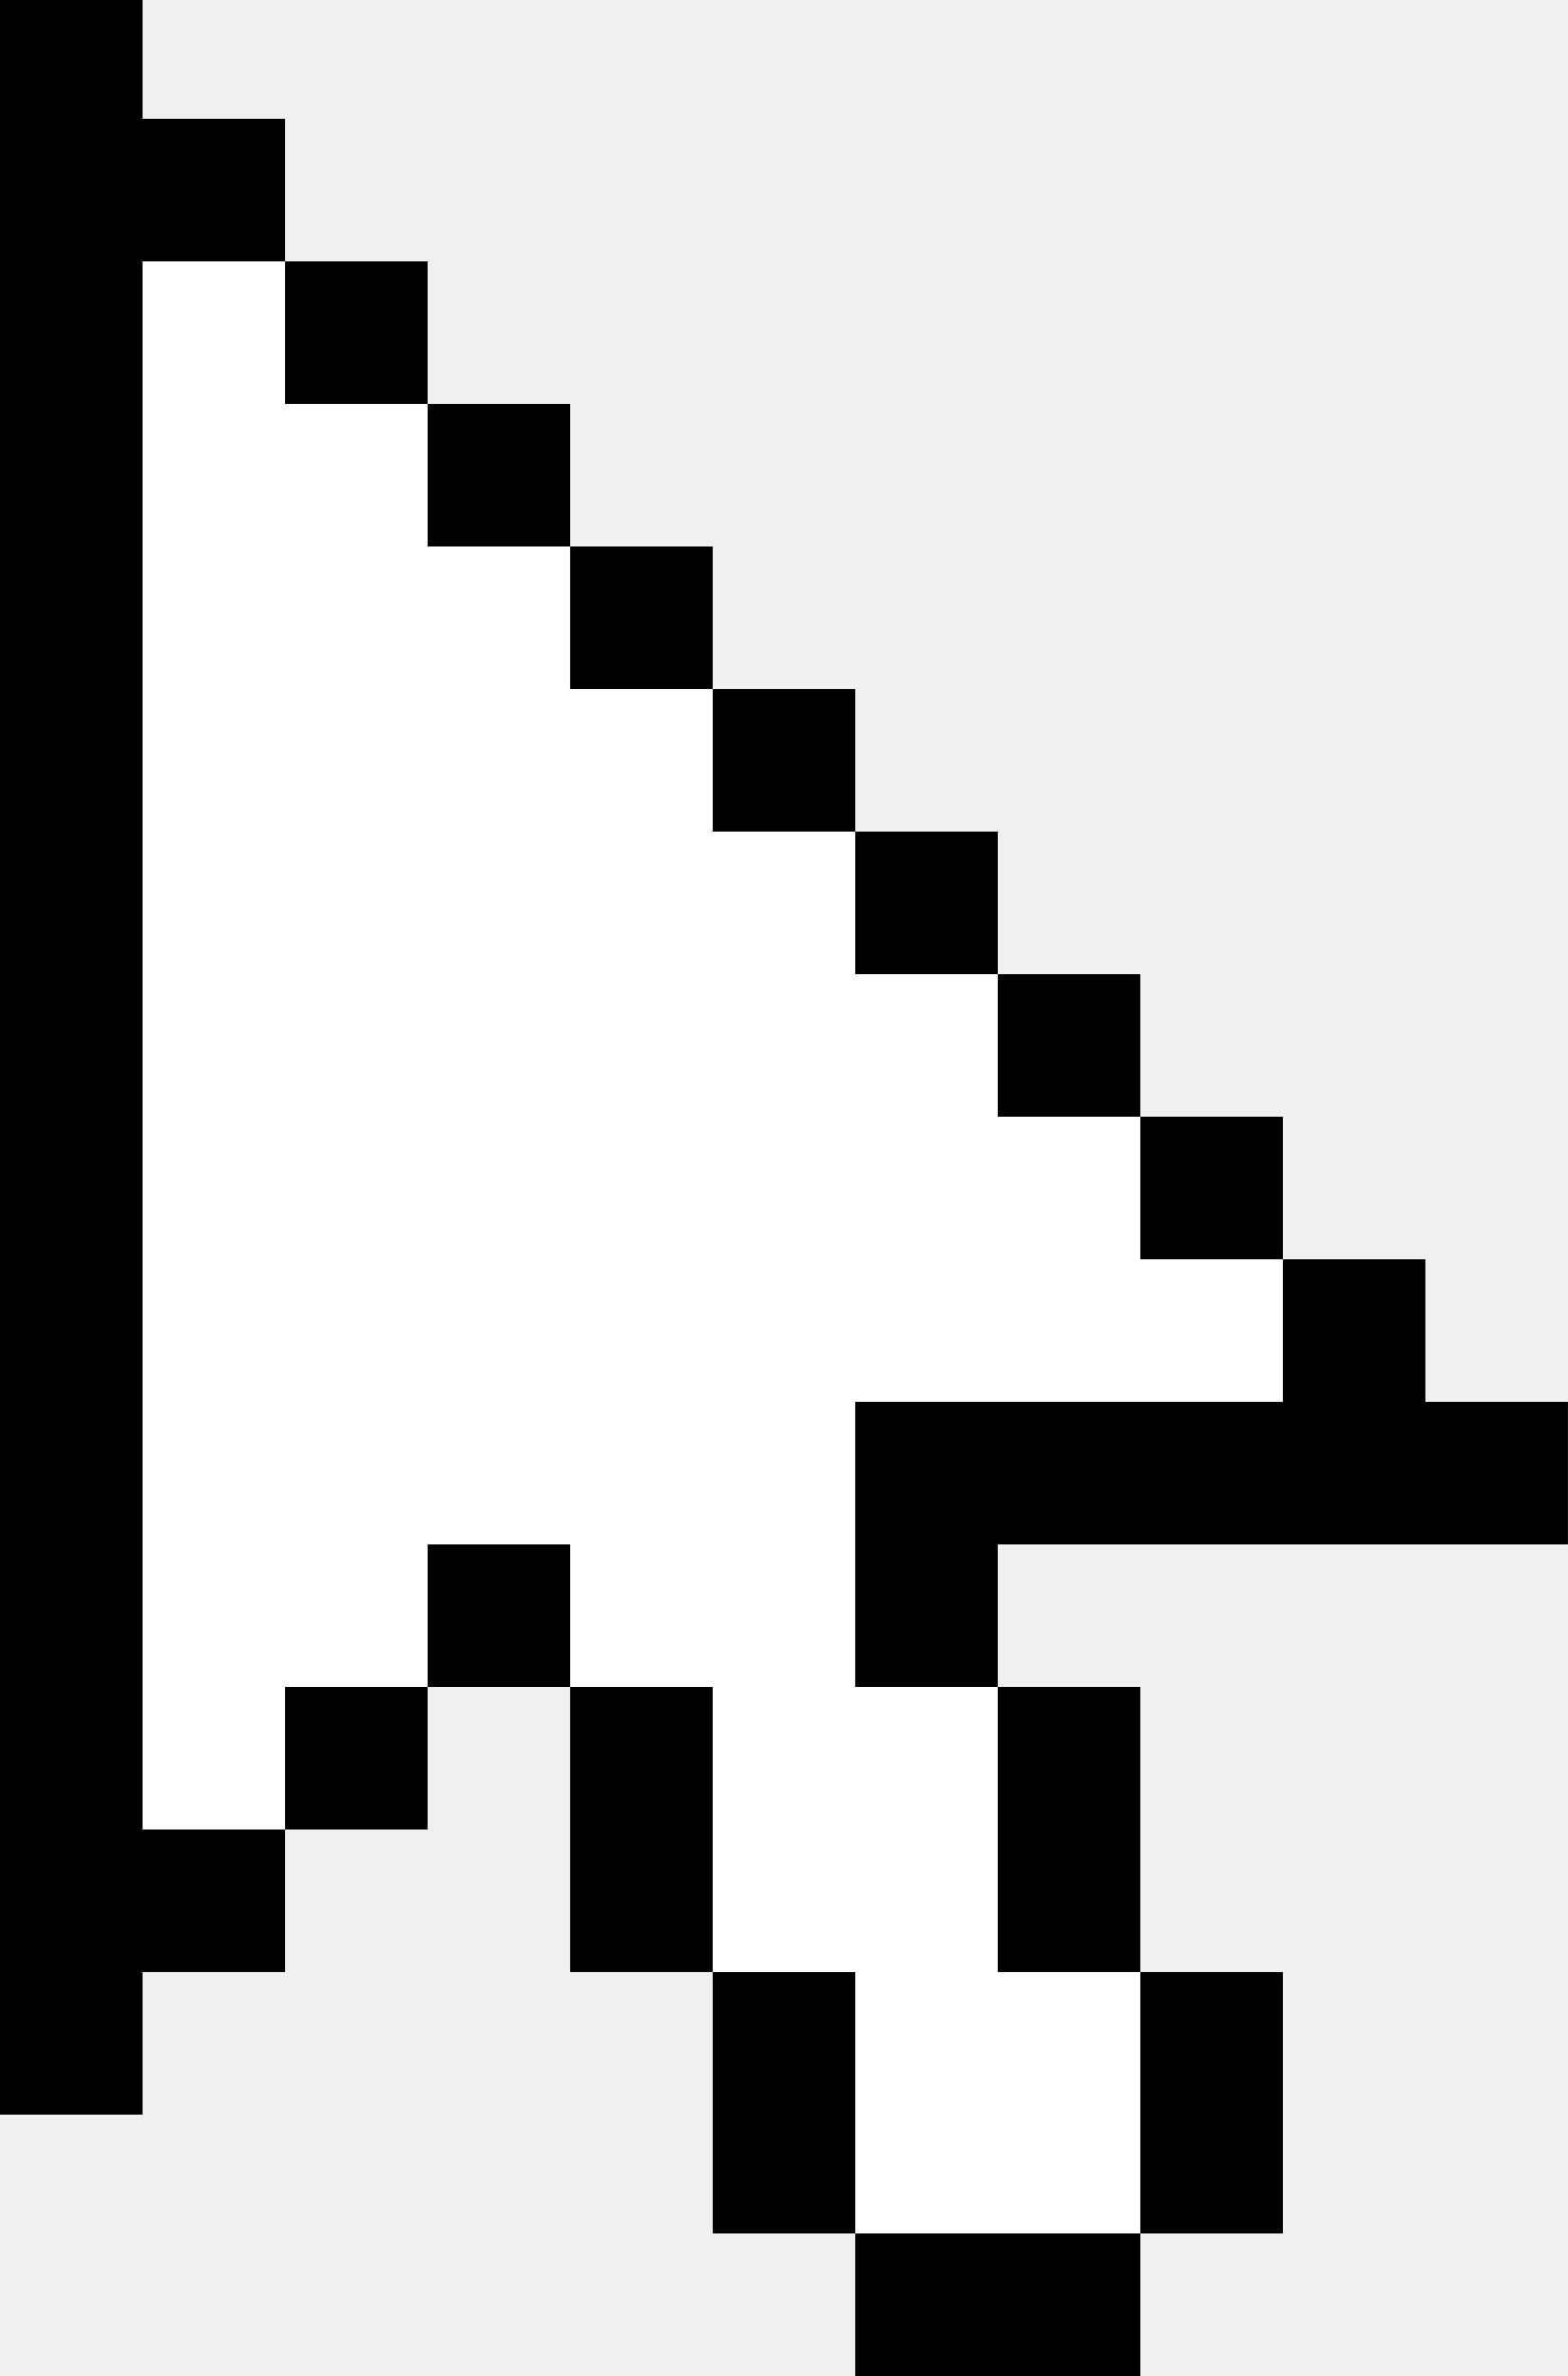
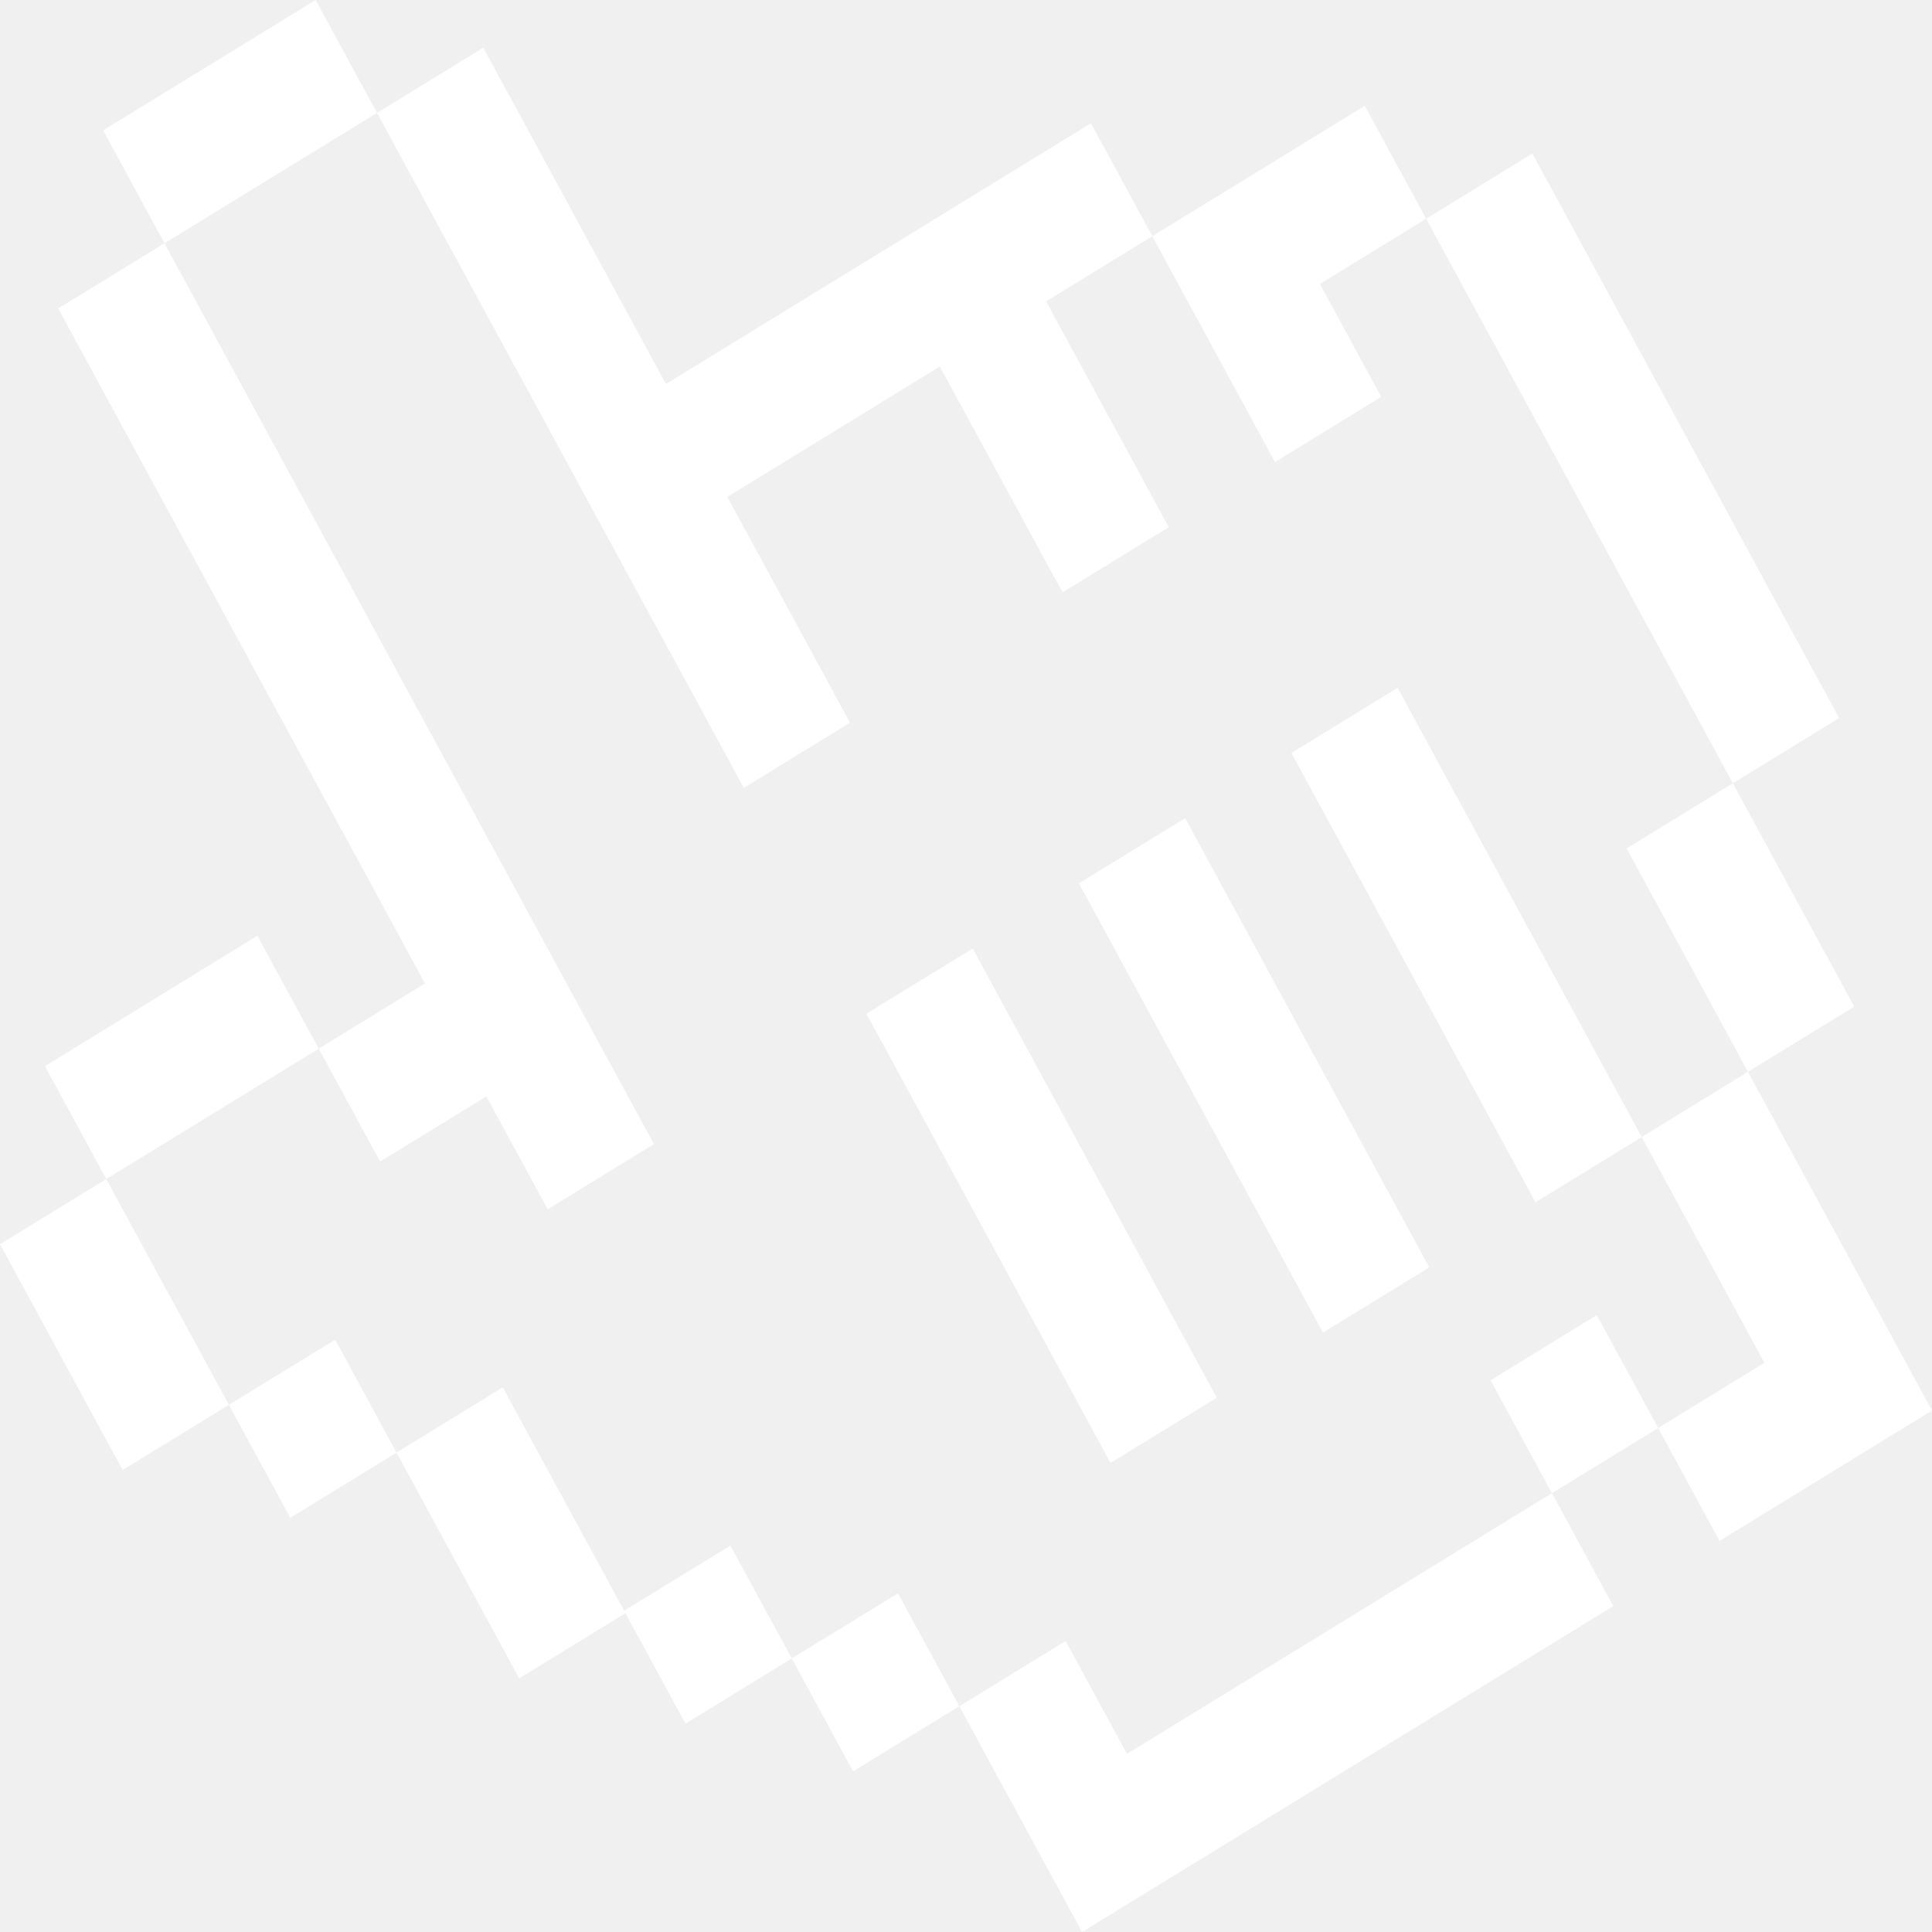
- <svg xmlns="http://www.w3.org/2000/svg" width="330" height="500" viewBox="0 0 330 500" fill="none">
-   <path d="M30 25L300 295H180V355H210V415H240V470H180V415H150V355H120V325L60 385H30V25Z" fill="white" />
-   <path d="M59.994 55H89.992V84.998H59.994V55Z" fill="black" />
-   <path d="M89.999 85.004H119.998V115.003H89.999V85.004Z" fill="black" />
-   <path d="M119.993 114.999H149.992V144.997H119.993V114.999Z" fill="black" />
-   <path d="M149.999 145.003H179.997V175.002H149.999V145.003Z" fill="black" />
-   <path d="M179.993 174.998H209.992V204.996H179.993V174.998Z" fill="black" />
-   <path d="M209.988 205.003H239.986V235.002H209.988V205.003Z" fill="black" />
-   <path d="M239.991 234.997H269.99V264.996H239.991V234.997Z" fill="black" />
-   <path d="M29.999 54.999H59.997V25.001H29.999V0H0V444.996H29.999V414.994H59.997V384.995H29.999V54.999Z" fill="black" />
-   <path d="M119.993 354.996H149.992V414.993H119.993V354.996Z" fill="black" />
-   <path d="M89.999 325.002H119.998V355.001H89.999V325.002Z" fill="black" />
-   <path d="M59.994 354.996H89.992V384.995H59.994V354.996Z" fill="black" />
-   <path d="M209.988 354.996H239.986V414.993H209.988V354.996Z" fill="black" />
-   <path d="M239.991 414.996H269.99V469.995H239.991V414.996Z" fill="black" />
-   <path d="M149.999 414.996H179.997V469.995H149.999V414.996Z" fill="black" />
-   <path d="M179.993 470.002V500H239.995V470.002H179.993Z" fill="black" />
-   <path d="M329.986 325.002V295.003H299.987V265H269.989V295.003H179.988V355.001H209.987V325.002H329.986Z" fill="black" />
+ <svg xmlns="http://www.w3.org/2000/svg" width="222" height="222" viewBox="0 0 222 222" fill="none">
+   <path d="M11.856 14.978C19.991 9.985 28.128 4.993 36.27 0C38.622 4.324 40.97 8.646 43.319 12.974L18.902 27.954C16.551 23.634 14.199 19.308 11.856 14.978Z" fill="white" />
+   <path d="M6.691 35.446C10.76 32.947 14.827 30.452 18.9 27.955C37.649 62.462 56.395 96.96 75.143 131.469C71.069 133.96 67.001 136.455 62.939 138.954C60.584 134.636 58.233 130.314 55.885 125.992C51.809 128.479 47.742 130.974 43.675 133.469C41.323 129.145 38.975 124.823 36.625 120.498C40.692 118.002 44.761 115.504 48.834 113.005C34.787 87.153 20.738 61.303 6.691 35.446Z" fill="white" />
+   <path d="M43.32 12.974C47.387 10.477 51.459 7.979 55.531 5.485C62.535 18.36 69.519 31.246 76.526 44.126C92.806 34.14 109.08 24.151 125.36 14.165C127.712 18.49 130.059 22.812 132.41 27.14L120.205 34.627C124.895 43.279 129.606 51.926 134.296 60.578C130.225 63.073 126.157 65.568 122.092 68.067C117.391 59.422 112.693 50.768 107.991 42.118C99.849 47.111 91.71 52.104 83.577 57.096C88.267 65.748 92.979 74.394 97.673 83.048C93.601 85.535 89.532 88.031 85.471 90.537C71.416 64.685 57.371 38.824 43.322 12.974L43.32 12.974Z" fill="white" />
+   <path d="M5.165 122.505C13.301 117.51 21.437 112.519 29.579 107.526C31.931 111.85 34.279 116.172 36.628 120.5C28.487 125.493 20.348 130.488 12.211 135.481C9.859 131.156 7.511 126.835 5.165 122.505Z" fill="white" />
+   <path d="M163.874 25.136C167.944 22.637 172.011 20.142 176.084 17.645L211.326 82.507C207.257 85.013 203.19 87.508 199.118 90.002L163.874 25.135L163.874 25.136Z" fill="white" />
+   <path d="M0 142.972C4.069 140.473 8.137 137.978 12.21 135.481L26.305 161.424C22.239 163.928 18.172 166.423 14.096 168.915C9.396 160.269 4.697 151.62 0 142.972Z" fill="white" />
+   <path d="M26.305 161.424C30.375 158.932 34.443 156.433 38.517 153.942C40.867 158.263 43.216 162.586 45.567 166.914C41.501 169.411 37.431 171.908 33.356 174.401C31.002 170.073 28.654 165.751 26.305 161.424Z" fill="white" />
+   <path d="M186.913 97.49C190.976 94.989 195.047 92.498 199.116 90.001L213.063 115.669C208.993 118.168 204.922 120.664 200.853 123.16C196.203 114.606 191.554 106.049 186.913 97.49Z" fill="white" />
+   <path d="M90.978 190.566C95.046 188.072 99.113 185.574 103.183 183.082C105.531 187.402 107.882 191.728 110.233 196.054C106.166 198.551 102.095 201.046 98.027 203.54C95.673 199.215 93.325 194.893 90.978 190.566Z" fill="white" />
+   <path d="M188.646 130.652C192.716 128.155 196.782 125.658 200.855 123.161L222 162.078C213.861 167.076 205.724 172.069 197.584 177.062C195.231 172.739 192.883 168.412 190.538 164.086C194.601 161.591 198.674 159.094 202.742 156.599C198.047 147.947 193.345 139.301 188.646 130.652Z" fill="white" />
+   <path d="M171.277 158.601C175.346 156.109 179.414 153.611 183.482 151.113C185.833 155.438 188.182 159.764 190.538 164.086C186.464 166.588 182.394 169.082 178.325 171.578C175.972 167.255 173.622 162.929 171.277 158.601Z" fill="white" />
+   <path d="M132.406 27.142C140.543 22.15 148.68 17.156 156.823 12.162L163.872 25.137L151.668 32.624C154.015 36.951 156.359 41.275 158.709 45.603C154.641 48.097 150.572 50.593 146.507 53.092C141.803 44.443 137.102 35.79 132.406 27.142Z" fill="white" />
+   <path d="M99.56 116.483C103.628 113.983 107.697 111.487 111.77 108.993L139.815 160.61L127.605 168.101L99.56 116.483Z" fill="white" />
+   <path d="M123.975 101.505C128.041 99.006 132.113 96.508 136.185 94.014L164.23 145.631L152.02 153.122C142.671 135.915 133.321 118.71 123.975 101.505Z" fill="white" />
+   <path d="M148.395 86.523C152.465 84.035 156.532 81.535 160.598 79.037C169.95 96.242 179.296 113.451 188.647 130.657C184.576 133.155 180.509 135.65 176.441 138.143C167.087 120.942 157.738 103.736 148.396 86.526L148.395 86.523Z" fill="white" />
+   <path d="M45.565 166.909C49.635 164.412 53.7 161.913 57.773 159.419C62.425 167.974 67.069 176.529 71.72 185.08C75.79 182.592 79.859 180.096 83.927 177.602C86.279 181.926 88.627 186.248 90.977 190.569C86.908 193.07 82.84 195.563 78.767 198.06C76.467 193.829 74.168 189.598 71.868 185.369C67.8 187.863 63.728 190.354 59.656 192.852C54.962 184.208 50.262 175.557 45.565 166.909Z" fill="white" />
+   <path d="M110.235 196.056C114.301 193.559 118.37 191.063 122.444 188.568C124.791 192.888 127.143 197.214 129.498 201.532C145.775 191.551 162.05 181.562 178.33 171.576C180.679 175.897 183.029 180.221 185.377 184.552L124.337 222C119.633 213.35 114.932 204.706 110.236 196.056L110.235 196.056Z" fill="white" />
</svg>
